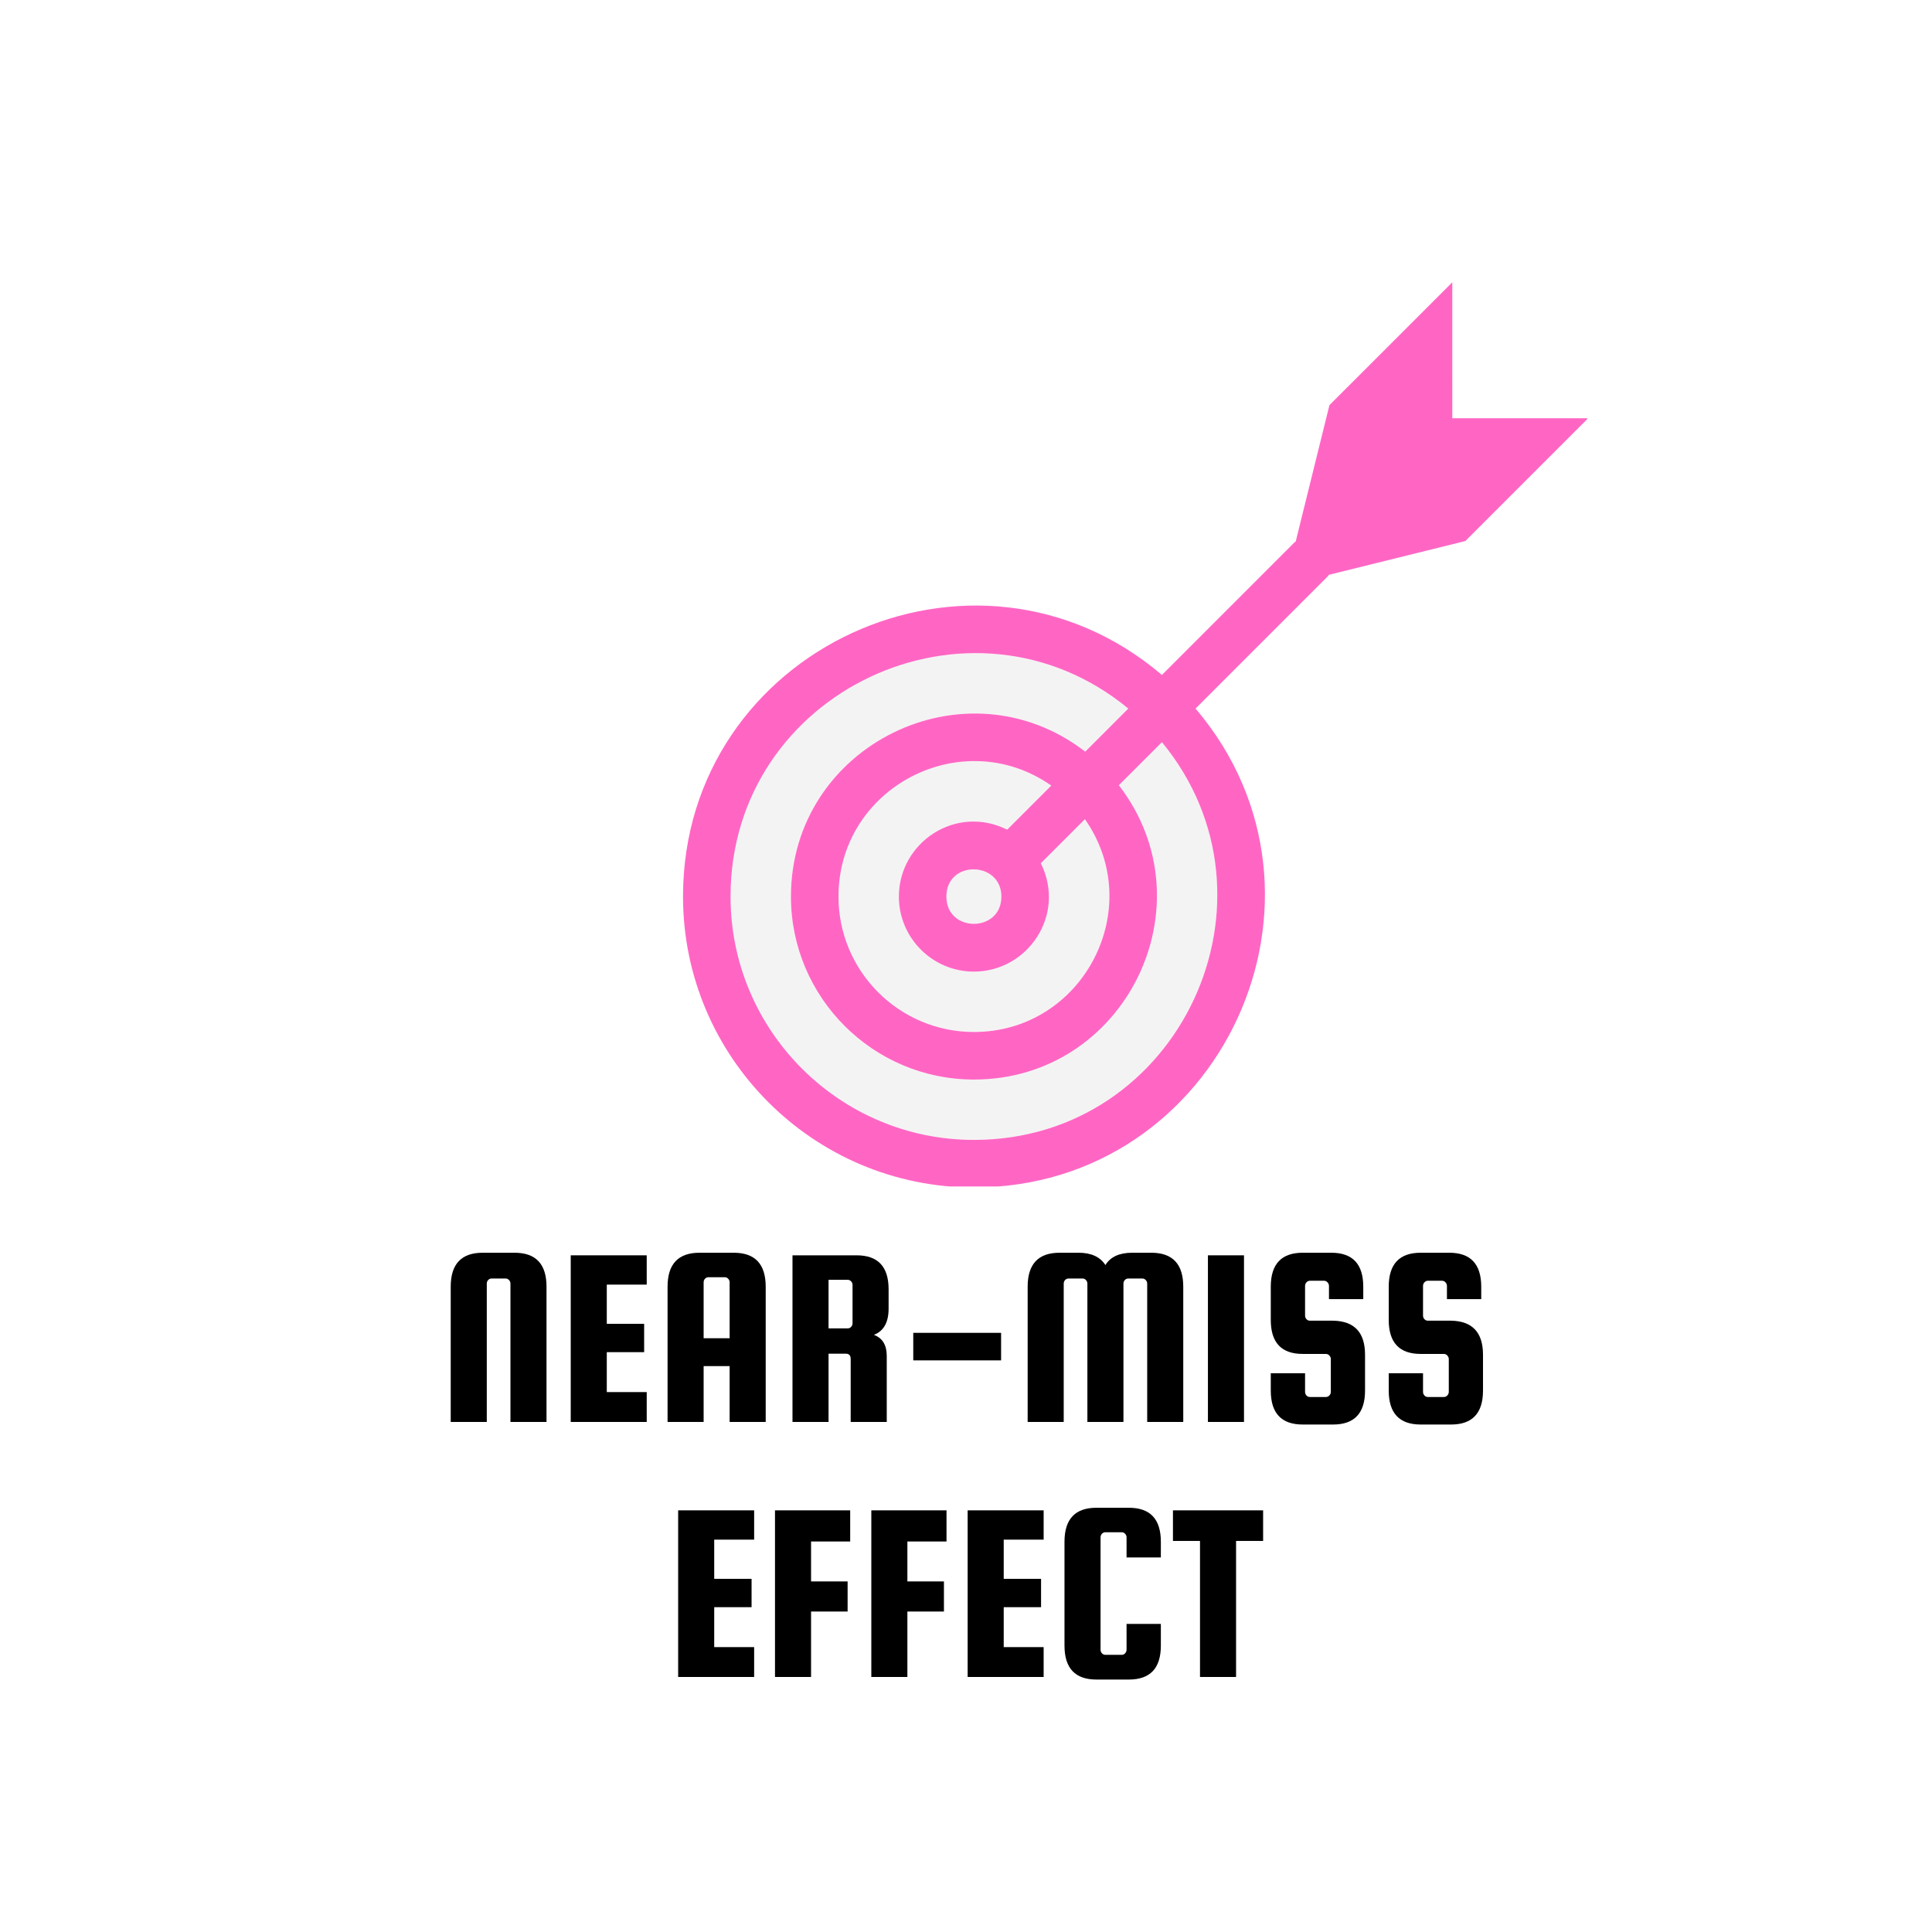
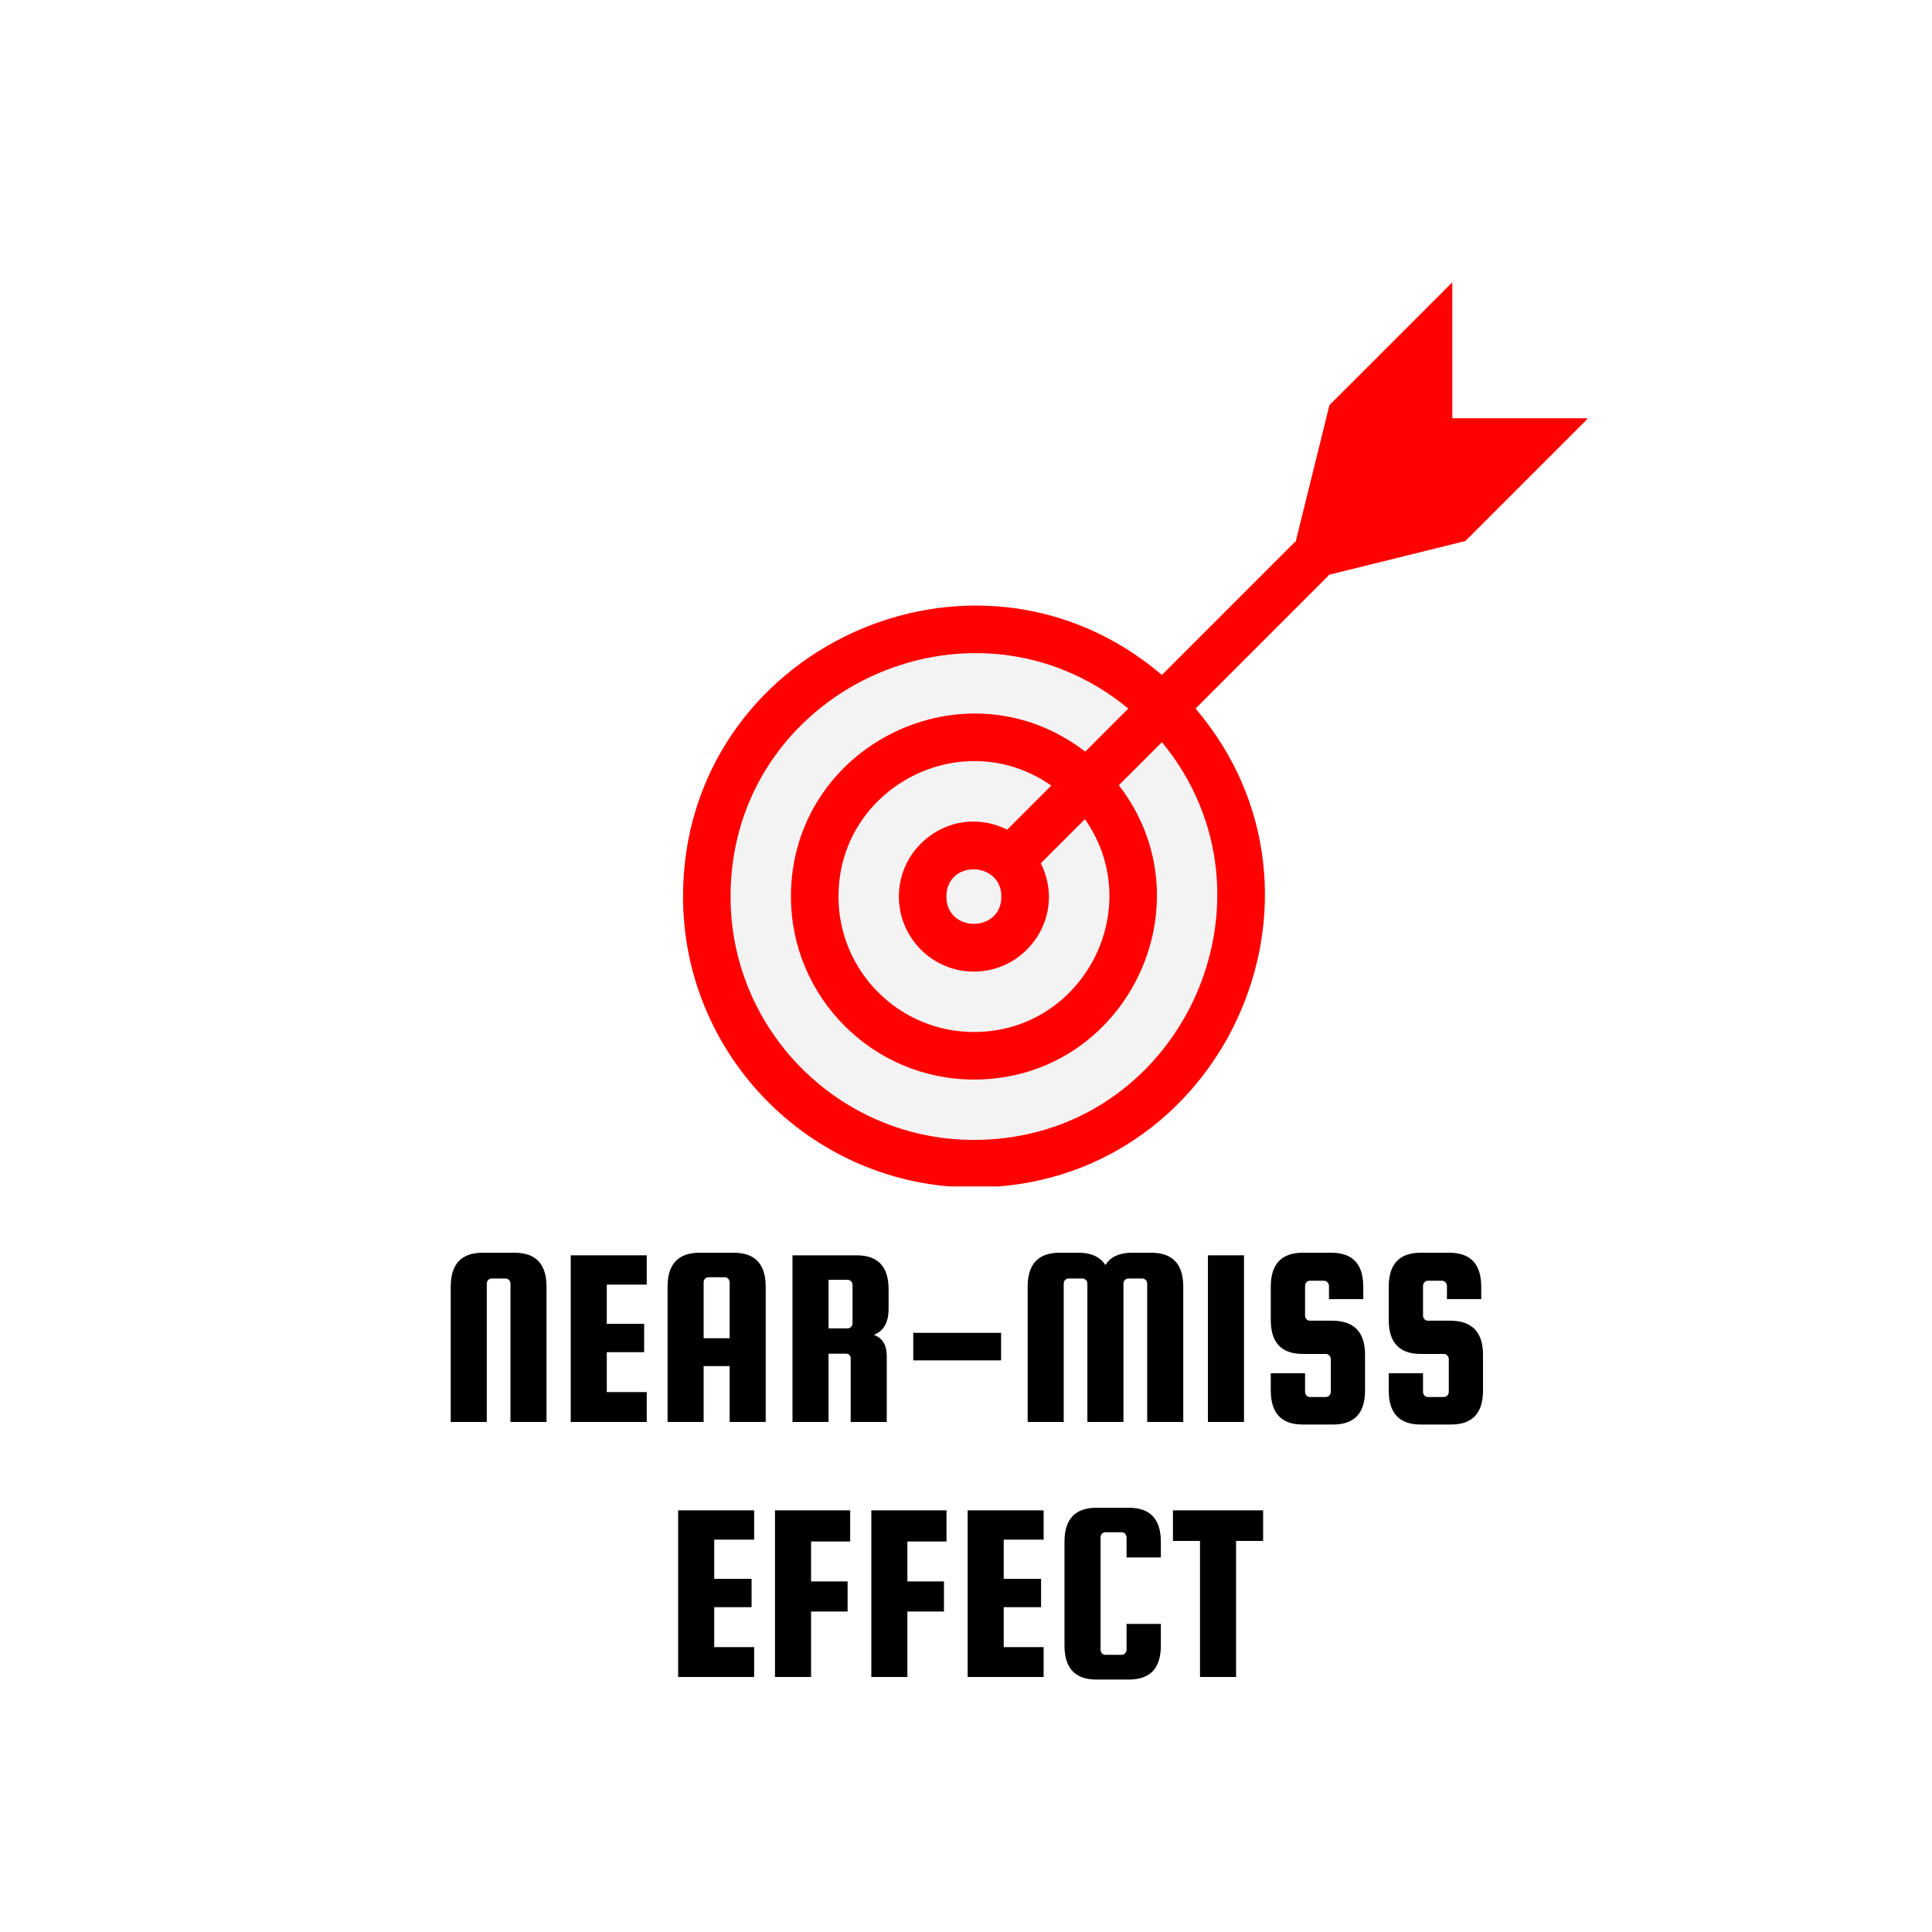
<svg xmlns="http://www.w3.org/2000/svg" width="500" zoomAndPan="magnify" viewBox="0 0 375 375" height="500" preserveAspectRatio="xMidYMid meet" version="1.0">
  <defs>
    <g />
-     <clipPath id="46b1040ace">
+     <clipPath id="12f5892856">
      <path d="M 132.57 54.793 L 308.07 54.793 L 308.07 230.293 L 132.57 230.293 Z M 132.57 54.793 " clip-rule="nonzero" />
    </clipPath>
  </defs>
  <path fill="#f4f3f3" d="M 204.051 152.48 C 186.746 140.363 162.75 152.801 162.75 174.027 C 162.75 188.52 174.539 200.309 189.031 200.309 C 210.254 200.309 222.703 176.32 210.582 159.008 L 202.023 167.562 C 206.988 177.535 199.539 188.59 189.031 188.59 C 181.004 188.59 174.469 182.059 174.469 174.027 C 174.469 163.52 185.523 156.066 195.496 161.035 L 204.051 152.48 " fill-opacity="1" fill-rule="nonzero" />
  <path fill="#f4f3f3" d="M 189.031 221.254 C 229.047 221.254 250.621 174.5 225.531 144.059 L 217.172 152.414 C 235.059 175.613 218.469 209.543 189.031 209.543 C 169.453 209.543 153.52 193.605 153.52 174.027 C 153.52 144.625 187.422 127.98 210.645 145.895 L 219 137.531 C 188.496 112.387 141.801 134.07 141.801 174.027 C 141.801 200.07 162.988 221.254 189.031 221.254 " fill-opacity="1" fill-rule="nonzero" />
  <path fill="#f4f3f3" d="M 183.695 174.027 C 183.695 181.078 194.367 181.078 194.367 174.027 C 194.367 167.094 183.695 166.863 183.695 174.027 " fill-opacity="1" fill-rule="nonzero" />
-   <g clip-path="url(#46b1040ace)">
-     <path fill="#ff66c4" d="M 194.367 174.027 C 194.367 181.078 183.695 181.078 183.695 174.027 C 183.695 166.863 194.367 167.094 194.367 174.027 Z M 174.469 174.027 C 174.469 182.059 181.004 188.59 189.031 188.59 C 199.539 188.59 206.988 177.535 202.023 167.562 L 210.582 159.008 C 222.703 176.32 210.254 200.309 189.031 200.309 C 174.539 200.309 162.75 188.52 162.75 174.027 C 162.75 152.801 186.746 140.363 204.051 152.48 L 195.496 161.035 C 185.523 156.066 174.469 163.52 174.469 174.027 Z M 219 137.531 L 210.645 145.895 C 187.422 127.98 153.52 144.625 153.52 174.027 C 153.52 193.605 169.453 209.543 189.031 209.543 C 218.469 209.543 235.059 175.613 217.172 152.414 L 225.531 144.059 C 250.621 174.5 229.047 221.254 189.031 221.254 C 162.988 221.254 141.801 200.07 141.801 174.027 C 141.801 134.07 188.496 112.387 219 137.531 Z M 189.031 230.484 C 237.086 230.484 263.066 173.965 232.059 137.531 L 257.922 111.668 L 257.844 111.59 L 284.422 105.016 L 308.262 81.176 L 281.891 81.176 L 281.887 54.797 L 258.043 78.637 L 251.469 105.215 L 251.395 105.137 L 225.531 131.008 C 189.09 99.988 132.574 125.973 132.574 174.027 C 132.574 205.156 157.902 230.484 189.031 230.484 " fill-opacity="1" fill-rule="nonzero" />
+   <g clip-path="url(#12f5892856)">
+     <path fill="#ff0200" d="M 194.367 174.027 C 194.367 181.078 183.695 181.078 183.695 174.027 C 183.695 166.863 194.367 167.094 194.367 174.027 Z M 174.469 174.027 C 174.469 182.059 181.004 188.59 189.031 188.59 C 199.539 188.59 206.988 177.535 202.023 167.562 L 210.582 159.008 C 222.703 176.32 210.254 200.309 189.031 200.309 C 174.539 200.309 162.75 188.52 162.75 174.027 C 162.75 152.801 186.746 140.363 204.051 152.48 L 195.496 161.035 C 185.523 156.066 174.469 163.52 174.469 174.027 Z M 219 137.531 L 210.645 145.895 C 187.422 127.98 153.52 144.625 153.52 174.027 C 153.52 193.605 169.453 209.543 189.031 209.543 C 218.469 209.543 235.059 175.613 217.172 152.414 L 225.531 144.059 C 250.621 174.5 229.047 221.254 189.031 221.254 C 162.988 221.254 141.801 200.07 141.801 174.027 C 141.801 134.07 188.496 112.387 219 137.531 Z M 189.031 230.484 C 237.086 230.484 263.066 173.965 232.059 137.531 L 257.922 111.668 L 257.844 111.59 L 284.422 105.016 L 308.262 81.176 L 281.891 81.176 L 281.887 54.797 L 258.043 78.637 L 251.469 105.215 L 251.395 105.137 L 225.531 131.008 C 189.09 99.988 132.574 125.973 132.574 174.027 C 132.574 205.156 157.902 230.484 189.031 230.484 " fill-opacity="1" fill-rule="nonzero" />
  </g>
  <g fill="#000000" fill-opacity="1">
    <g transform="translate(85.03125, 276)">
      <g>
        <path d="M 21.047 0 L 14.047 0 L 14.047 -26.844 C 14.047 -27.113 13.953 -27.348 13.766 -27.547 C 13.586 -27.742 13.363 -27.844 13.094 -27.844 L 10.406 -27.844 C 10.133 -27.844 9.906 -27.742 9.719 -27.547 C 9.539 -27.348 9.453 -27.113 9.453 -26.844 L 9.453 0 L 2.453 0 L 2.453 -26.25 C 2.453 -30.645 4.52 -32.844 8.656 -32.844 L 14.844 -32.844 C 18.977 -32.844 21.047 -30.645 21.047 -26.25 Z M 21.047 0 " />
      </g>
    </g>
  </g>
  <g fill="#000000" fill-opacity="1">
    <g transform="translate(108.2777, 276)">
      <g>
        <path d="M 9.5 -5.797 L 17.25 -5.797 L 17.25 0 L 2.5 0 L 2.5 -32.344 L 17.25 -32.344 L 17.25 -26.656 L 9.5 -26.656 L 9.5 -19.047 L 16.75 -19.047 L 16.75 -13.547 L 9.5 -13.547 Z M 9.5 -5.797 " />
      </g>
    </g>
  </g>
  <g fill="#000000" fill-opacity="1">
    <g transform="translate(127.0747, 276)">
      <g>
        <path d="M 15.344 -32.844 C 19.477 -32.844 21.547 -30.645 21.547 -26.25 L 21.547 0 L 14.547 0 L 14.547 -10.844 L 9.5 -10.844 L 9.5 0 L 2.5 0 L 2.5 -26.25 C 2.5 -30.645 4.566 -32.844 8.703 -32.844 Z M 9.5 -16.25 L 14.547 -16.25 L 14.547 -27.094 C 14.547 -27.363 14.453 -27.598 14.266 -27.797 C 14.086 -27.992 13.863 -28.094 13.594 -28.094 L 10.453 -28.094 C 10.18 -28.094 9.953 -27.992 9.766 -27.797 C 9.586 -27.598 9.5 -27.363 9.5 -27.094 Z M 9.5 -16.25 " />
      </g>
    </g>
  </g>
  <g fill="#000000" fill-opacity="1">
    <g transform="translate(151.321, 276)">
      <g>
        <path d="M 9.5 -13.25 L 9.5 0 L 2.5 0 L 2.5 -32.344 L 14.953 -32.344 C 19.086 -32.344 21.156 -30.145 21.156 -25.75 L 21.156 -22 C 21.156 -19.332 20.203 -17.633 18.297 -16.906 C 19.961 -16.301 20.797 -14.93 20.797 -12.797 L 20.797 0 L 13.797 0 L 13.797 -12.25 C 13.797 -12.914 13.477 -13.25 12.844 -13.25 Z M 9.5 -27.594 L 9.5 -18.156 L 13.203 -18.156 C 13.461 -18.156 13.688 -18.254 13.875 -18.453 C 14.062 -18.648 14.156 -18.883 14.156 -19.156 L 14.156 -26.594 C 14.156 -26.863 14.062 -27.098 13.875 -27.297 C 13.688 -27.492 13.461 -27.594 13.203 -27.594 Z M 9.5 -27.594 " />
      </g>
    </g>
  </g>
  <g fill="#000000" fill-opacity="1">
    <g transform="translate(174.4674, 276)">
      <g>
        <path d="M 19.844 -17.297 L 19.844 -11.953 L 2.797 -11.953 L 2.797 -17.297 Z M 19.844 -17.297 " />
      </g>
    </g>
  </g>
  <g fill="#000000" fill-opacity="1">
    <g transform="translate(197.0139, 276)">
      <g>
        <path d="M 9.453 0 L 2.453 0 L 2.453 -26.25 C 2.453 -30.645 4.52 -32.844 8.656 -32.844 L 12.344 -32.844 C 14.781 -32.844 16.516 -32.047 17.547 -30.453 C 18.516 -32.047 20.25 -32.844 22.75 -32.844 L 26.453 -32.844 C 30.586 -32.844 32.656 -30.645 32.656 -26.25 L 32.656 0 L 25.656 0 L 25.656 -26.844 C 25.656 -27.113 25.562 -27.348 25.375 -27.547 C 25.188 -27.742 24.961 -27.844 24.703 -27.844 L 22 -27.844 C 21.727 -27.844 21.5 -27.742 21.312 -27.547 C 21.133 -27.348 21.047 -27.113 21.047 -26.844 L 21.047 0 L 14.047 0 L 14.047 -26.844 C 14.047 -27.113 13.953 -27.348 13.766 -27.547 C 13.586 -27.742 13.363 -27.844 13.094 -27.844 L 10.406 -27.844 C 10.133 -27.844 9.906 -27.742 9.719 -27.547 C 9.539 -27.348 9.453 -27.113 9.453 -26.844 Z M 9.453 0 " />
      </g>
    </g>
  </g>
  <g fill="#000000" fill-opacity="1">
    <g transform="translate(231.9585, 276)">
      <g>
        <path d="M 9.5 -32.344 L 9.5 0 L 2.5 0 L 2.5 -32.344 Z M 9.5 -32.344 " />
      </g>
    </g>
  </g>
  <g fill="#000000" fill-opacity="1">
    <g transform="translate(244.1566, 276)">
      <g>
        <path d="M 20.453 -23.844 L 13.797 -23.844 L 13.797 -26.406 C 13.797 -26.664 13.703 -26.895 13.516 -27.094 C 13.336 -27.301 13.113 -27.406 12.844 -27.406 L 10.094 -27.406 C 9.832 -27.406 9.609 -27.301 9.422 -27.094 C 9.242 -26.895 9.156 -26.664 9.156 -26.406 L 9.156 -20.656 C 9.156 -20.383 9.242 -20.148 9.422 -19.953 C 9.609 -19.754 9.832 -19.656 10.094 -19.656 L 14.594 -19.656 C 18.727 -19.582 20.797 -17.379 20.797 -13.047 L 20.797 -6.094 C 20.797 -1.695 18.727 0.5 14.594 0.5 L 8.703 0.5 C 4.566 0.5 2.5 -1.695 2.5 -6.094 L 2.5 -9.453 L 9.156 -9.453 L 9.156 -5.844 C 9.156 -5.582 9.242 -5.348 9.422 -5.141 C 9.609 -4.941 9.832 -4.844 10.094 -4.844 L 13.203 -4.844 C 13.461 -4.844 13.688 -4.941 13.875 -5.141 C 14.062 -5.348 14.156 -5.582 14.156 -5.844 L 14.156 -12.203 C 14.156 -12.461 14.062 -12.691 13.875 -12.891 C 13.688 -13.098 13.461 -13.203 13.203 -13.203 L 8.703 -13.203 C 4.566 -13.203 2.5 -15.398 2.5 -19.797 L 2.5 -26.25 C 2.5 -30.645 4.566 -32.844 8.703 -32.844 L 14.25 -32.844 C 18.383 -32.844 20.453 -30.645 20.453 -26.25 Z M 20.453 -23.844 " />
      </g>
    </g>
  </g>
  <g fill="#000000" fill-opacity="1">
    <g transform="translate(267.0531, 276)">
      <g>
        <path d="M 20.453 -23.844 L 13.797 -23.844 L 13.797 -26.406 C 13.797 -26.664 13.703 -26.895 13.516 -27.094 C 13.336 -27.301 13.113 -27.406 12.844 -27.406 L 10.094 -27.406 C 9.832 -27.406 9.609 -27.301 9.422 -27.094 C 9.242 -26.895 9.156 -26.664 9.156 -26.406 L 9.156 -20.656 C 9.156 -20.383 9.242 -20.148 9.422 -19.953 C 9.609 -19.754 9.832 -19.656 10.094 -19.656 L 14.594 -19.656 C 18.727 -19.582 20.797 -17.379 20.797 -13.047 L 20.797 -6.094 C 20.797 -1.695 18.727 0.5 14.594 0.5 L 8.703 0.5 C 4.566 0.5 2.5 -1.695 2.5 -6.094 L 2.5 -9.453 L 9.156 -9.453 L 9.156 -5.844 C 9.156 -5.582 9.242 -5.348 9.422 -5.141 C 9.609 -4.941 9.832 -4.844 10.094 -4.844 L 13.203 -4.844 C 13.461 -4.844 13.688 -4.941 13.875 -5.141 C 14.062 -5.348 14.156 -5.582 14.156 -5.844 L 14.156 -12.203 C 14.156 -12.461 14.062 -12.691 13.875 -12.891 C 13.688 -13.098 13.461 -13.203 13.203 -13.203 L 8.703 -13.203 C 4.566 -13.203 2.5 -15.398 2.5 -19.797 L 2.5 -26.25 C 2.5 -30.645 4.566 -32.844 8.703 -32.844 L 14.25 -32.844 C 18.383 -32.844 20.453 -30.645 20.453 -26.25 Z M 20.453 -23.844 " />
      </g>
    </g>
  </g>
  <g fill="#000000" fill-opacity="1">
    <g transform="translate(129.1289, 325.5)">
      <g>
        <path d="M 9.5 -5.797 L 17.25 -5.797 L 17.25 0 L 2.5 0 L 2.5 -32.344 L 17.25 -32.344 L 17.25 -26.656 L 9.5 -26.656 L 9.5 -19.047 L 16.75 -19.047 L 16.75 -13.547 L 9.5 -13.547 Z M 9.5 -5.797 " />
      </g>
    </g>
  </g>
  <g fill="#000000" fill-opacity="1">
    <g transform="translate(147.926, 325.5)">
      <g>
        <path d="M 9.5 -12.703 L 9.5 0 L 2.5 0 L 2.5 -32.344 L 17.094 -32.344 L 17.094 -26.297 L 9.5 -26.297 L 9.5 -18.547 L 16.594 -18.547 L 16.594 -12.703 Z M 9.5 -12.703 " />
      </g>
    </g>
  </g>
  <g fill="#000000" fill-opacity="1">
    <g transform="translate(166.6231, 325.5)">
      <g>
        <path d="M 9.5 -12.703 L 9.5 0 L 2.5 0 L 2.5 -32.344 L 17.094 -32.344 L 17.094 -26.297 L 9.5 -26.297 L 9.5 -18.547 L 16.594 -18.547 L 16.594 -12.703 Z M 9.5 -12.703 " />
      </g>
    </g>
  </g>
  <g fill="#000000" fill-opacity="1">
    <g transform="translate(185.3202, 325.5)">
      <g>
        <path d="M 9.5 -5.797 L 17.25 -5.797 L 17.25 0 L 2.5 0 L 2.5 -32.344 L 17.25 -32.344 L 17.25 -26.656 L 9.5 -26.656 L 9.5 -19.047 L 16.75 -19.047 L 16.75 -13.547 L 9.5 -13.547 Z M 9.5 -5.797 " />
      </g>
    </g>
  </g>
  <g fill="#000000" fill-opacity="1">
    <g transform="translate(204.1173, 325.5)">
      <g>
        <path d="M 14.547 -5.297 L 14.547 -10.297 L 21.203 -10.297 L 21.203 -6.094 C 21.203 -1.695 19.133 0.5 15 0.5 L 8.703 0.5 C 4.566 0.5 2.5 -1.695 2.5 -6.094 L 2.5 -26.25 C 2.5 -30.645 4.566 -32.844 8.703 -32.844 L 15 -32.844 C 19.133 -32.844 21.203 -30.645 21.203 -26.25 L 21.203 -23.203 L 14.547 -23.203 L 14.547 -27.094 C 14.547 -27.363 14.453 -27.598 14.266 -27.797 C 14.086 -27.992 13.863 -28.094 13.594 -28.094 L 10.453 -28.094 C 10.18 -28.094 9.953 -27.992 9.766 -27.797 C 9.586 -27.598 9.5 -27.363 9.5 -27.094 L 9.5 -5.297 C 9.5 -5.035 9.586 -4.801 9.766 -4.594 C 9.953 -4.395 10.18 -4.297 10.453 -4.297 L 13.594 -4.297 C 13.863 -4.297 14.086 -4.395 14.266 -4.594 C 14.453 -4.801 14.547 -5.035 14.547 -5.297 Z M 14.547 -5.297 " />
      </g>
    </g>
  </g>
  <g fill="#000000" fill-opacity="1">
    <g transform="translate(227.0137, 325.5)">
      <g>
        <path d="M 0.656 -26.406 L 0.656 -32.344 L 18.156 -32.344 L 18.156 -26.406 L 12.906 -26.406 L 12.906 0 L 5.906 0 L 5.906 -26.406 Z M 0.656 -26.406 " />
      </g>
    </g>
  </g>
</svg>
